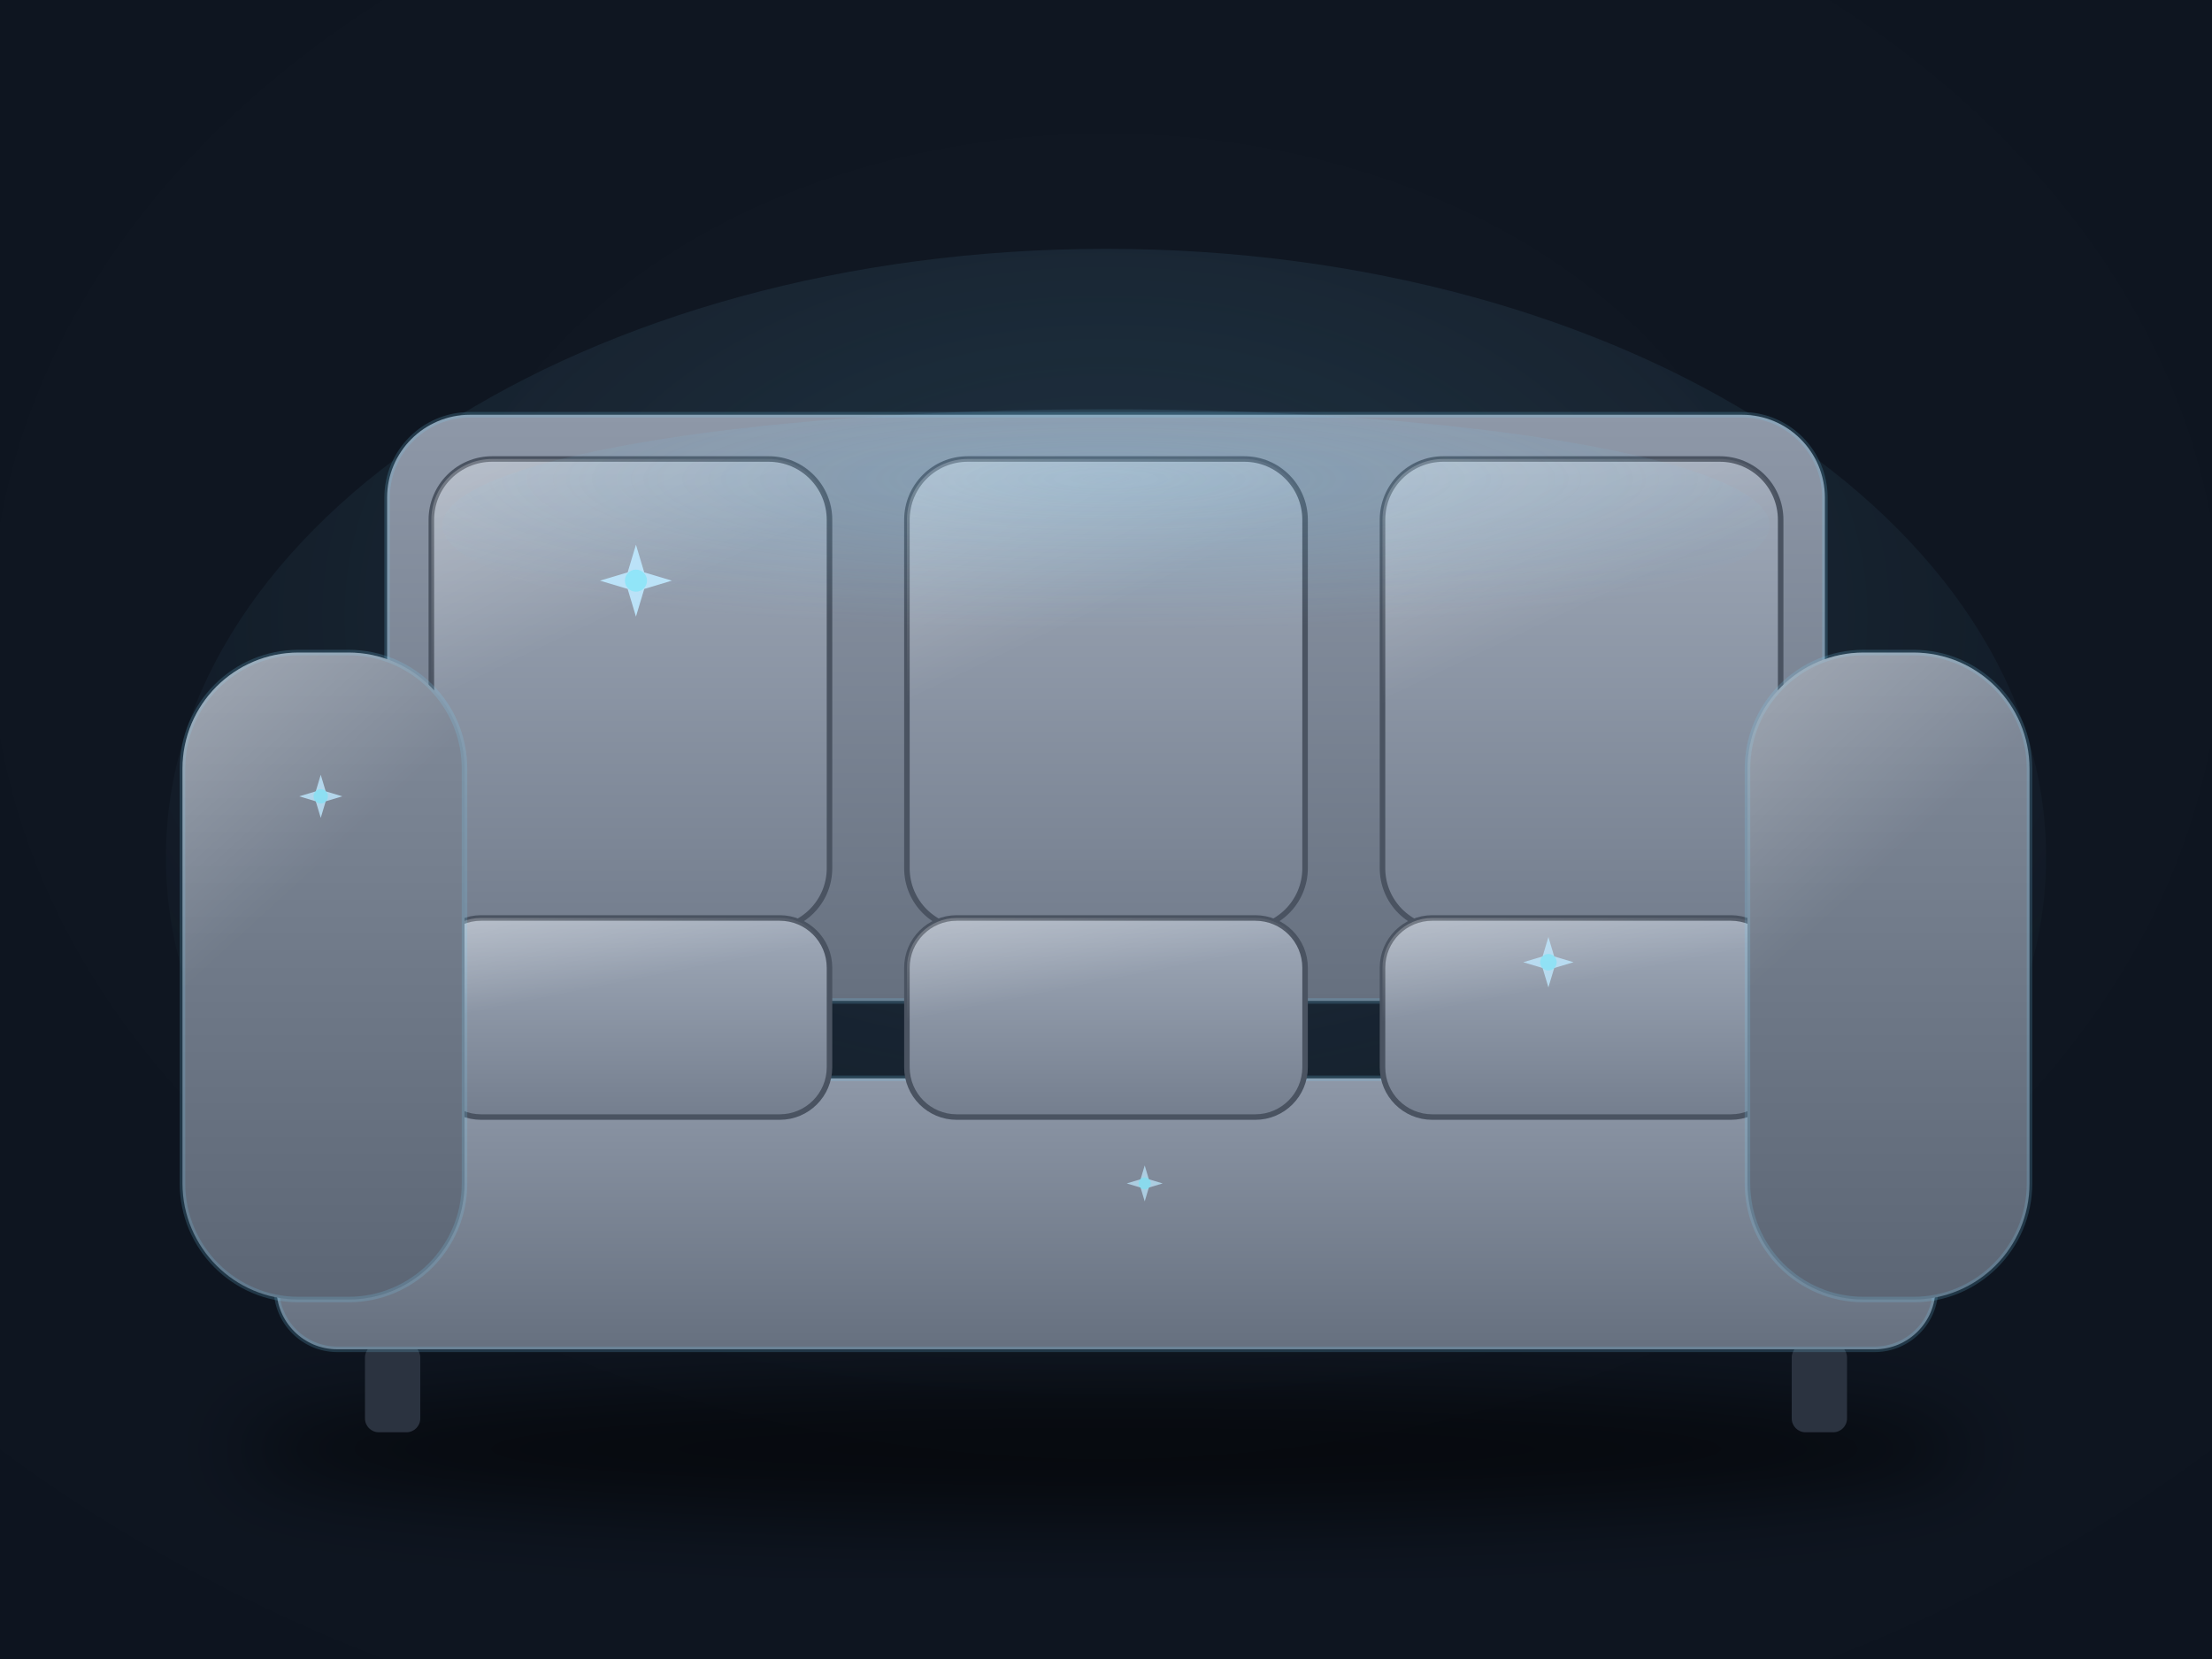
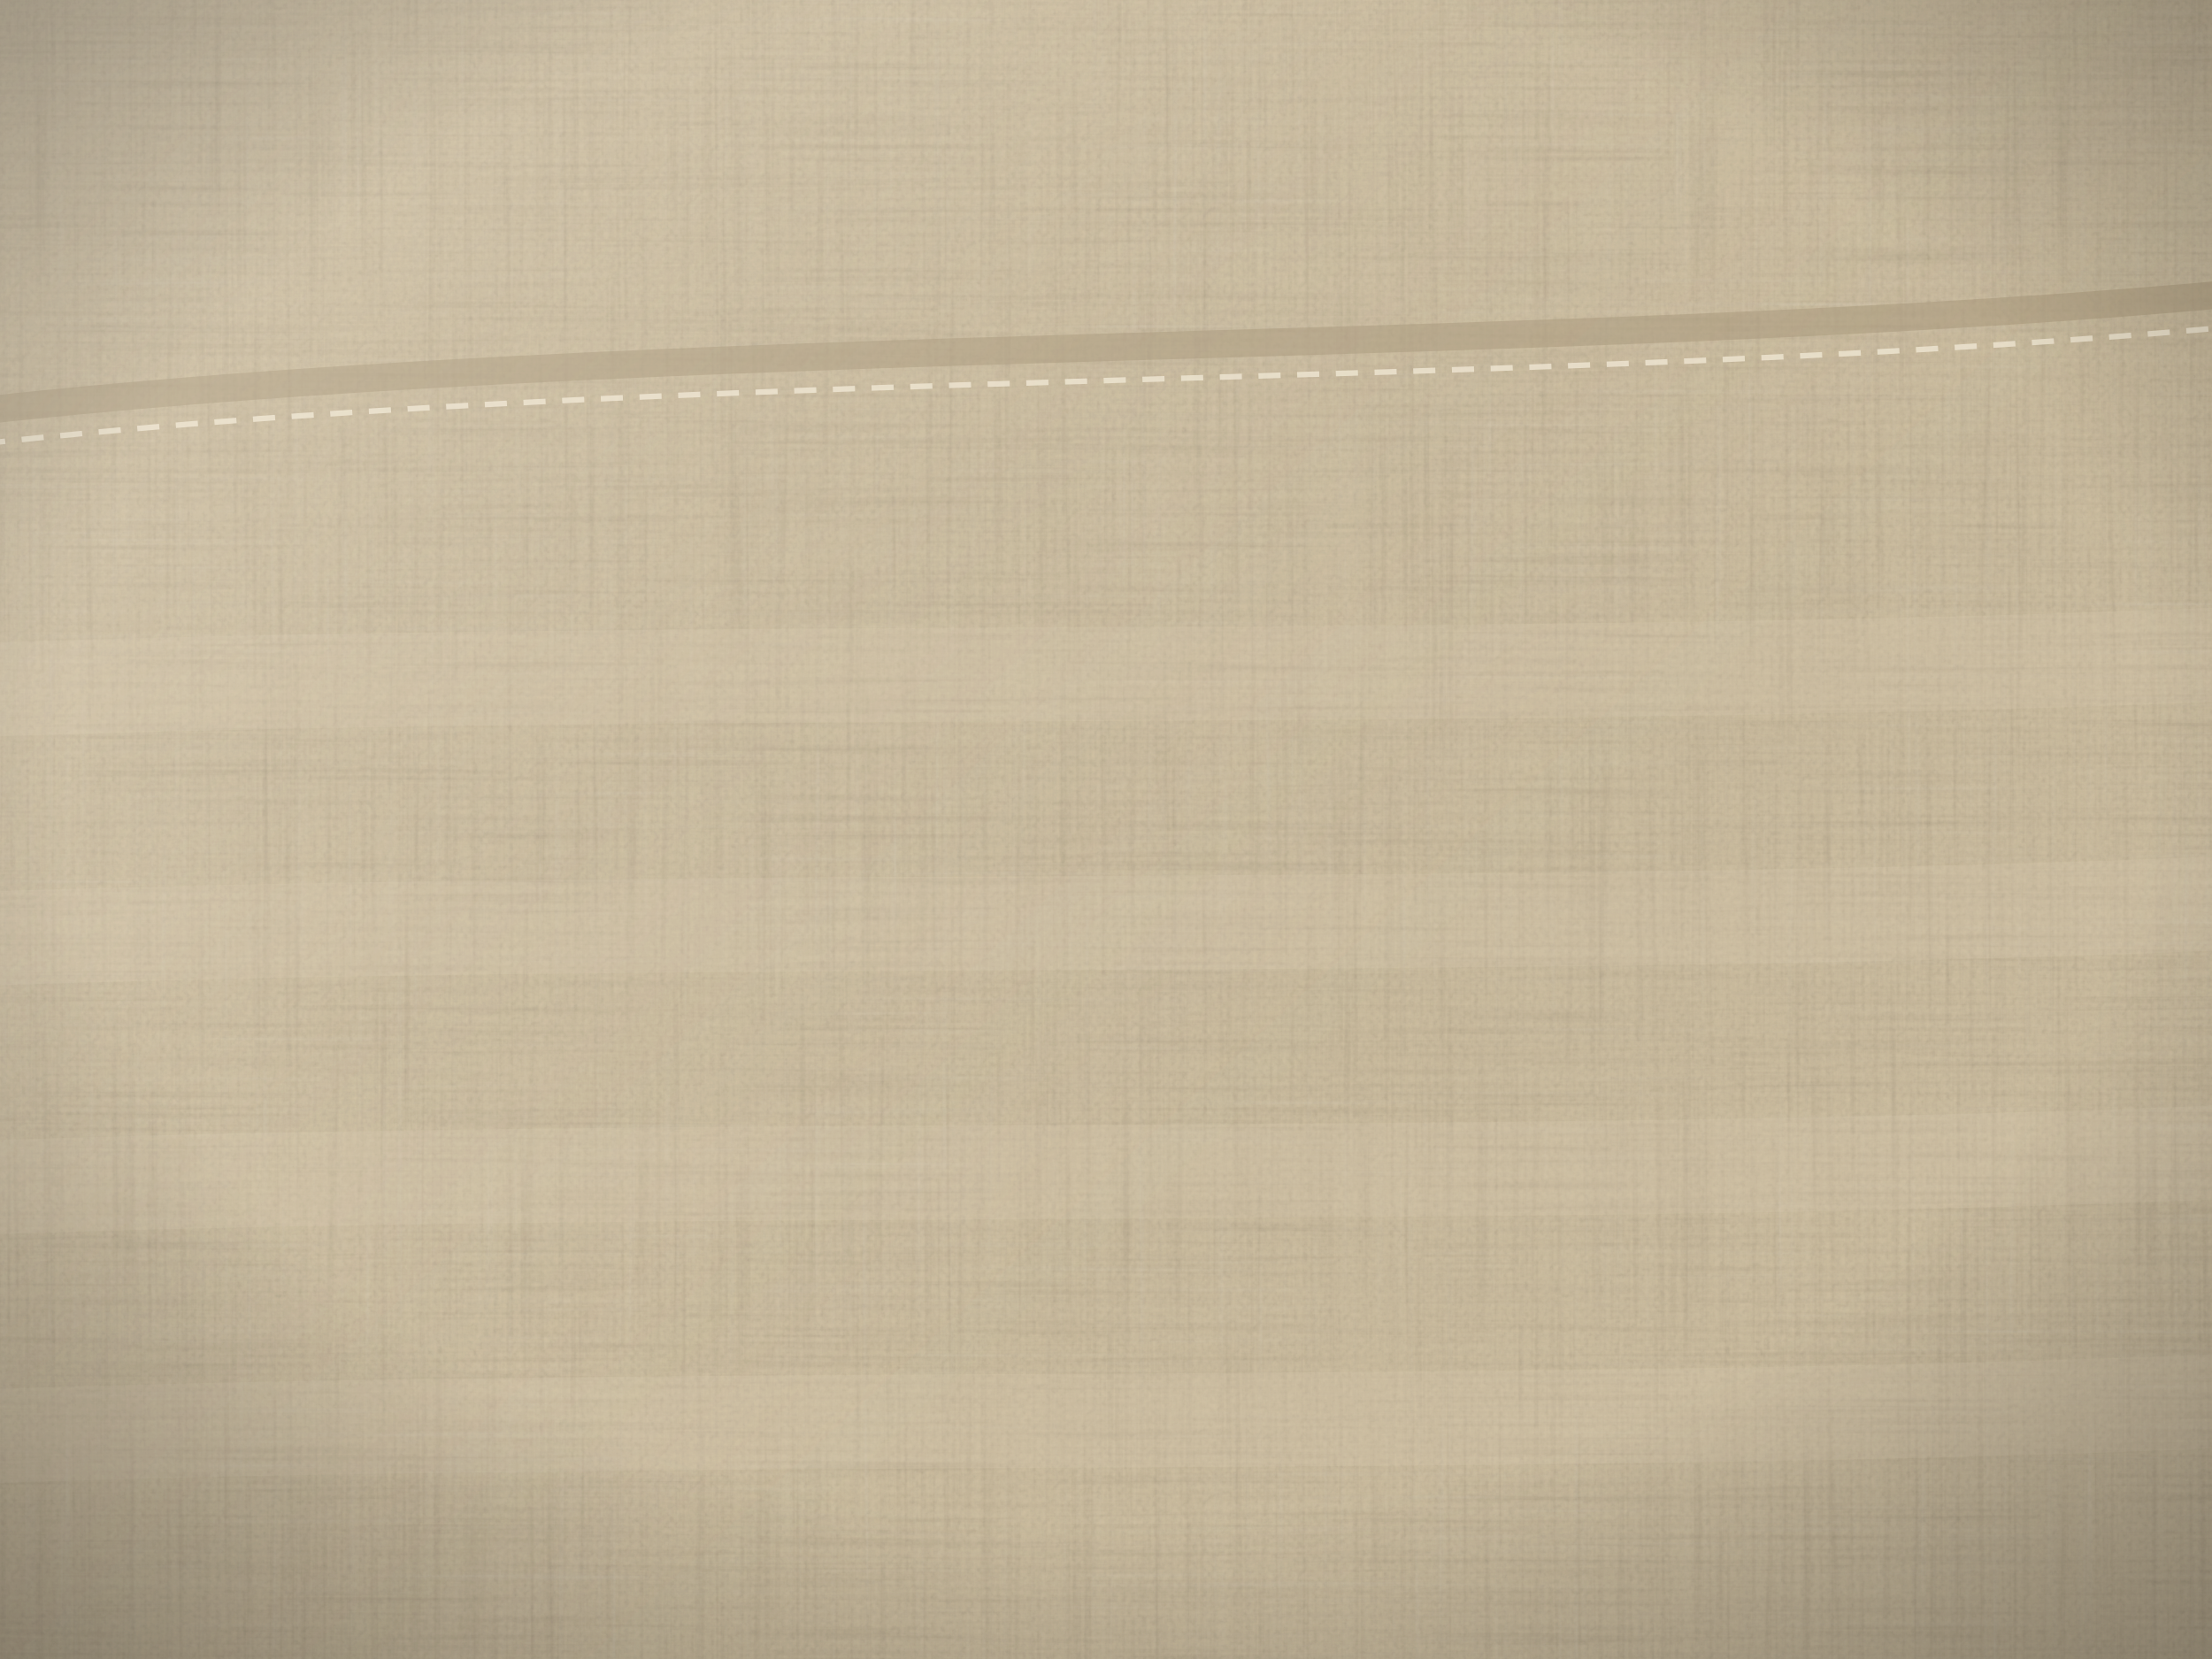
- <svg xmlns="http://www.w3.org/2000/svg" viewBox="0 0 800 600" role="img" aria-label="Canapé trois places en tissu, après nettoyage : tissu clair, net et éclatant">
+ <svg xmlns="http://www.w3.org/2000/svg" viewBox="0 0 800 600" preserveAspectRatio="xMidYMid slice">
  <defs>
-     <radialGradient id="bg" cx="50%" cy="38%" r="80%">
-       <stop offset="0%" stop-color="#111823" />
-       <stop offset="100%" stop-color="#0d141f" />
+     <filter id="linen" x="0" y="0" width="100%" height="100%">
+       <feTurbulence type="fractalNoise" baseFrequency="0.55" numOctaves="3" seed="14" stitchTiles="stitch" result="grain" />
+       <feColorMatrix in="grain" type="saturate" values="0" result="grainG" />
+       <feComponentTransfer in="grainG" result="grainA">
+         <feFuncA type="linear" slope="0.26" intercept="0" />
+       </feComponentTransfer>
+       <feBlend in="SourceGraphic" in2="grainA" mode="multiply" result="g1" />
+       <feTurbulence type="turbulence" baseFrequency="0.35 0.008" numOctaves="2" seed="3" result="weftH" />
+       <feColorMatrix in="weftH" type="saturate" values="0" result="weftHG" />
+       <feComponentTransfer in="weftHG" result="weftHA">
+         <feFuncA type="linear" slope="0.22" intercept="0" />
+       </feComponentTransfer>
+       <feBlend in="g1" in2="weftHA" mode="soft-light" result="g2" />
+       <feTurbulence type="turbulence" baseFrequency="0.008 0.35" numOctaves="2" seed="5" result="weftV" />
+       <feColorMatrix in="weftV" type="saturate" values="0" result="weftVG" />
+       <feComponentTransfer in="weftVG" result="weftVA">
+         <feFuncA type="linear" slope="0.2" intercept="0" />
+       </feComponentTransfer>
+       <feBlend in="g2" in2="weftVA" mode="soft-light" />
+     </filter>
+     <linearGradient id="sheen" x1="0" y1="0" x2="1" y2="0.8">
+       <stop offset="0%" stop-color="#fff8ec" stop-opacity="0.22" />
+       <stop offset="40%" stop-color="#fff8ec" stop-opacity="0.06" />
+       <stop offset="70%" stop-color="#fff8ec" stop-opacity="0" />
+     </linearGradient>
+     <radialGradient id="vignette" cx="50%" cy="45%" r="78%">
+       <stop offset="60%" stop-color="#000" stop-opacity="0" />
+       <stop offset="100%" stop-color="#000" stop-opacity="0.36" />
    </radialGradient>
-     <linearGradient id="corps" x1="0" y1="0" x2="0" y2="1">
-       <stop offset="0%" stop-color="#8e98a8" />
-       <stop offset="100%" stop-color="#66707f" />
-     </linearGradient>
-     <linearGradient id="coussin" x1="0" y1="0" x2="0" y2="1">
-       <stop offset="0%" stop-color="#a0aab9" />
-       <stop offset="100%" stop-color="#747e8e" />
-     </linearGradient>
-     <linearGradient id="accoudoir" x1="0" y1="0" x2="0" y2="1">
-       <stop offset="0%" stop-color="#828c9b" />
-       <stop offset="100%" stop-color="#5c6675" />
-     </linearGradient>
-     <linearGradient id="sheen" x1="0" y1="0" x2="0.4" y2="1">
-       <stop offset="0%" stop-color="#ffffff" stop-opacity="0.26" />
-       <stop offset="45%" stop-color="#ffffff" stop-opacity="0" />
-     </linearGradient>
-     <radialGradient id="gloss" cx="50%" cy="30%" r="65%">
-       <stop offset="0%" stop-color="#7dd3fc" stop-opacity="0.26" />
-       <stop offset="100%" stop-color="#7dd3fc" stop-opacity="0" />
-     </radialGradient>
-     <filter id="soft" x="-40%" y="-40%" width="180%" height="180%">
-       <feGaussianBlur stdDeviation="14" />
-     </filter>
-     <path id="etoile" d="M0 -13 L3 -3 L13 0 L3 3 L0 13 L-3 3 L-13 0 L-3 -3 Z" />
  </defs>
-   <rect width="800" height="600" fill="url(#bg)" />
-   <ellipse cx="400" cy="524" rx="315" ry="26" fill="#000000" opacity="0.55" filter="url(#soft)" />
-   <ellipse cx="400" cy="310" rx="340" ry="220" fill="url(#gloss)" opacity="0.6" />
-   <rect x="132" y="486" width="20" height="32" rx="5" fill="#2b3340" />
-   <rect x="648" y="486" width="20" height="32" rx="5" fill="#2b3340" />
-   <rect x="140" y="150" width="520" height="212" rx="30" fill="url(#corps)" stroke="#7dd3fc" stroke-opacity="0.18" stroke-width="2" />
-   <rect x="156" y="166" width="144" height="170" rx="22" fill="url(#coussin)" stroke="#4a5361" stroke-width="2" />
-   <rect x="328" y="166" width="144" height="170" rx="22" fill="url(#coussin)" stroke="#4a5361" stroke-width="2" />
-   <rect x="500" y="166" width="144" height="170" rx="22" fill="url(#coussin)" stroke="#4a5361" stroke-width="2" />
-   <rect x="156" y="166" width="144" height="170" rx="22" fill="url(#sheen)" />
-   <rect x="328" y="166" width="144" height="170" rx="22" fill="url(#sheen)" />
-   <rect x="500" y="166" width="144" height="170" rx="22" fill="url(#sheen)" />
-   <ellipse cx="400" cy="190" rx="240" ry="42" fill="url(#gloss)" opacity="0.8" />
-   <rect x="100" y="390" width="600" height="98" rx="22" fill="url(#corps)" stroke="#7dd3fc" stroke-opacity="0.18" stroke-width="2" />
-   <rect x="156" y="332" width="144" height="72" rx="18" fill="url(#coussin)" stroke="#4a5361" stroke-width="2" />
-   <rect x="328" y="332" width="144" height="72" rx="18" fill="url(#coussin)" stroke="#4a5361" stroke-width="2" />
-   <rect x="500" y="332" width="144" height="72" rx="18" fill="url(#coussin)" stroke="#4a5361" stroke-width="2" />
-   <rect x="156" y="332" width="144" height="72" rx="18" fill="url(#sheen)" />
-   <rect x="328" y="332" width="144" height="72" rx="18" fill="url(#sheen)" />
-   <rect x="500" y="332" width="144" height="72" rx="18" fill="url(#sheen)" />
-   <rect x="66" y="236" width="102" height="234" rx="42" fill="url(#accoudoir)" stroke="#7dd3fc" stroke-opacity="0.18" stroke-width="2" />
-   <rect x="632" y="236" width="102" height="234" rx="42" fill="url(#accoudoir)" stroke="#7dd3fc" stroke-opacity="0.18" stroke-width="2" />
-   <rect x="66" y="236" width="102" height="234" rx="42" fill="url(#sheen)" />
-   <rect x="632" y="236" width="102" height="234" rx="42" fill="url(#sheen)" />
-   <g fill="#bfe9ff">
-     <use href="#etoile" transform="translate(230 210)" opacity="0.9" />
-     <use href="#etoile" transform="translate(560 348) scale(0.7)" opacity="0.8" />
-     <use href="#etoile" transform="translate(116 288) scale(0.6)" opacity="0.8" />
-     <use href="#etoile" transform="translate(414 428) scale(0.5)" opacity="0.7" />
+   <rect width="800" height="600" fill="#cfc0a2" filter="url(#linen)" />
+   <g>
+     <path d="M-20 150 C 240 120, 560 130, 820 105" stroke="#a8987a" stroke-width="10" fill="none" opacity="0.55" />
+     <path d="M-20 162 C 240 132, 560 142, 820 117" stroke="#efe6d2" stroke-width="2" fill="none" stroke-dasharray="8 6" opacity="0.8" />
  </g>
-   <g fill="#67e8f9" opacity="0.5">
-     <circle cx="230" cy="210" r="4" />
-     <circle cx="560" cy="348" r="3" />
-     <circle cx="116" cy="288" r="2.6" />
-     <circle cx="414" cy="428" r="2.2" />
+   <g stroke="#dccfb2" stroke-width="34" opacity="0.2">
+     <path d="M-20 250 C 250 240, 550 248, 820 236" fill="none" />
+     <path d="M-20 340 C 250 330, 550 338, 820 326" fill="none" />
+     <path d="M-20 430 C 250 420, 550 428, 820 416" fill="none" />
+     <path d="M-20 520 C 250 510, 550 518, 820 506" fill="none" />
  </g>
+   <rect width="800" height="600" fill="url(#sheen)" />
+   <rect width="800" height="600" fill="url(#vignette)" />
</svg>
